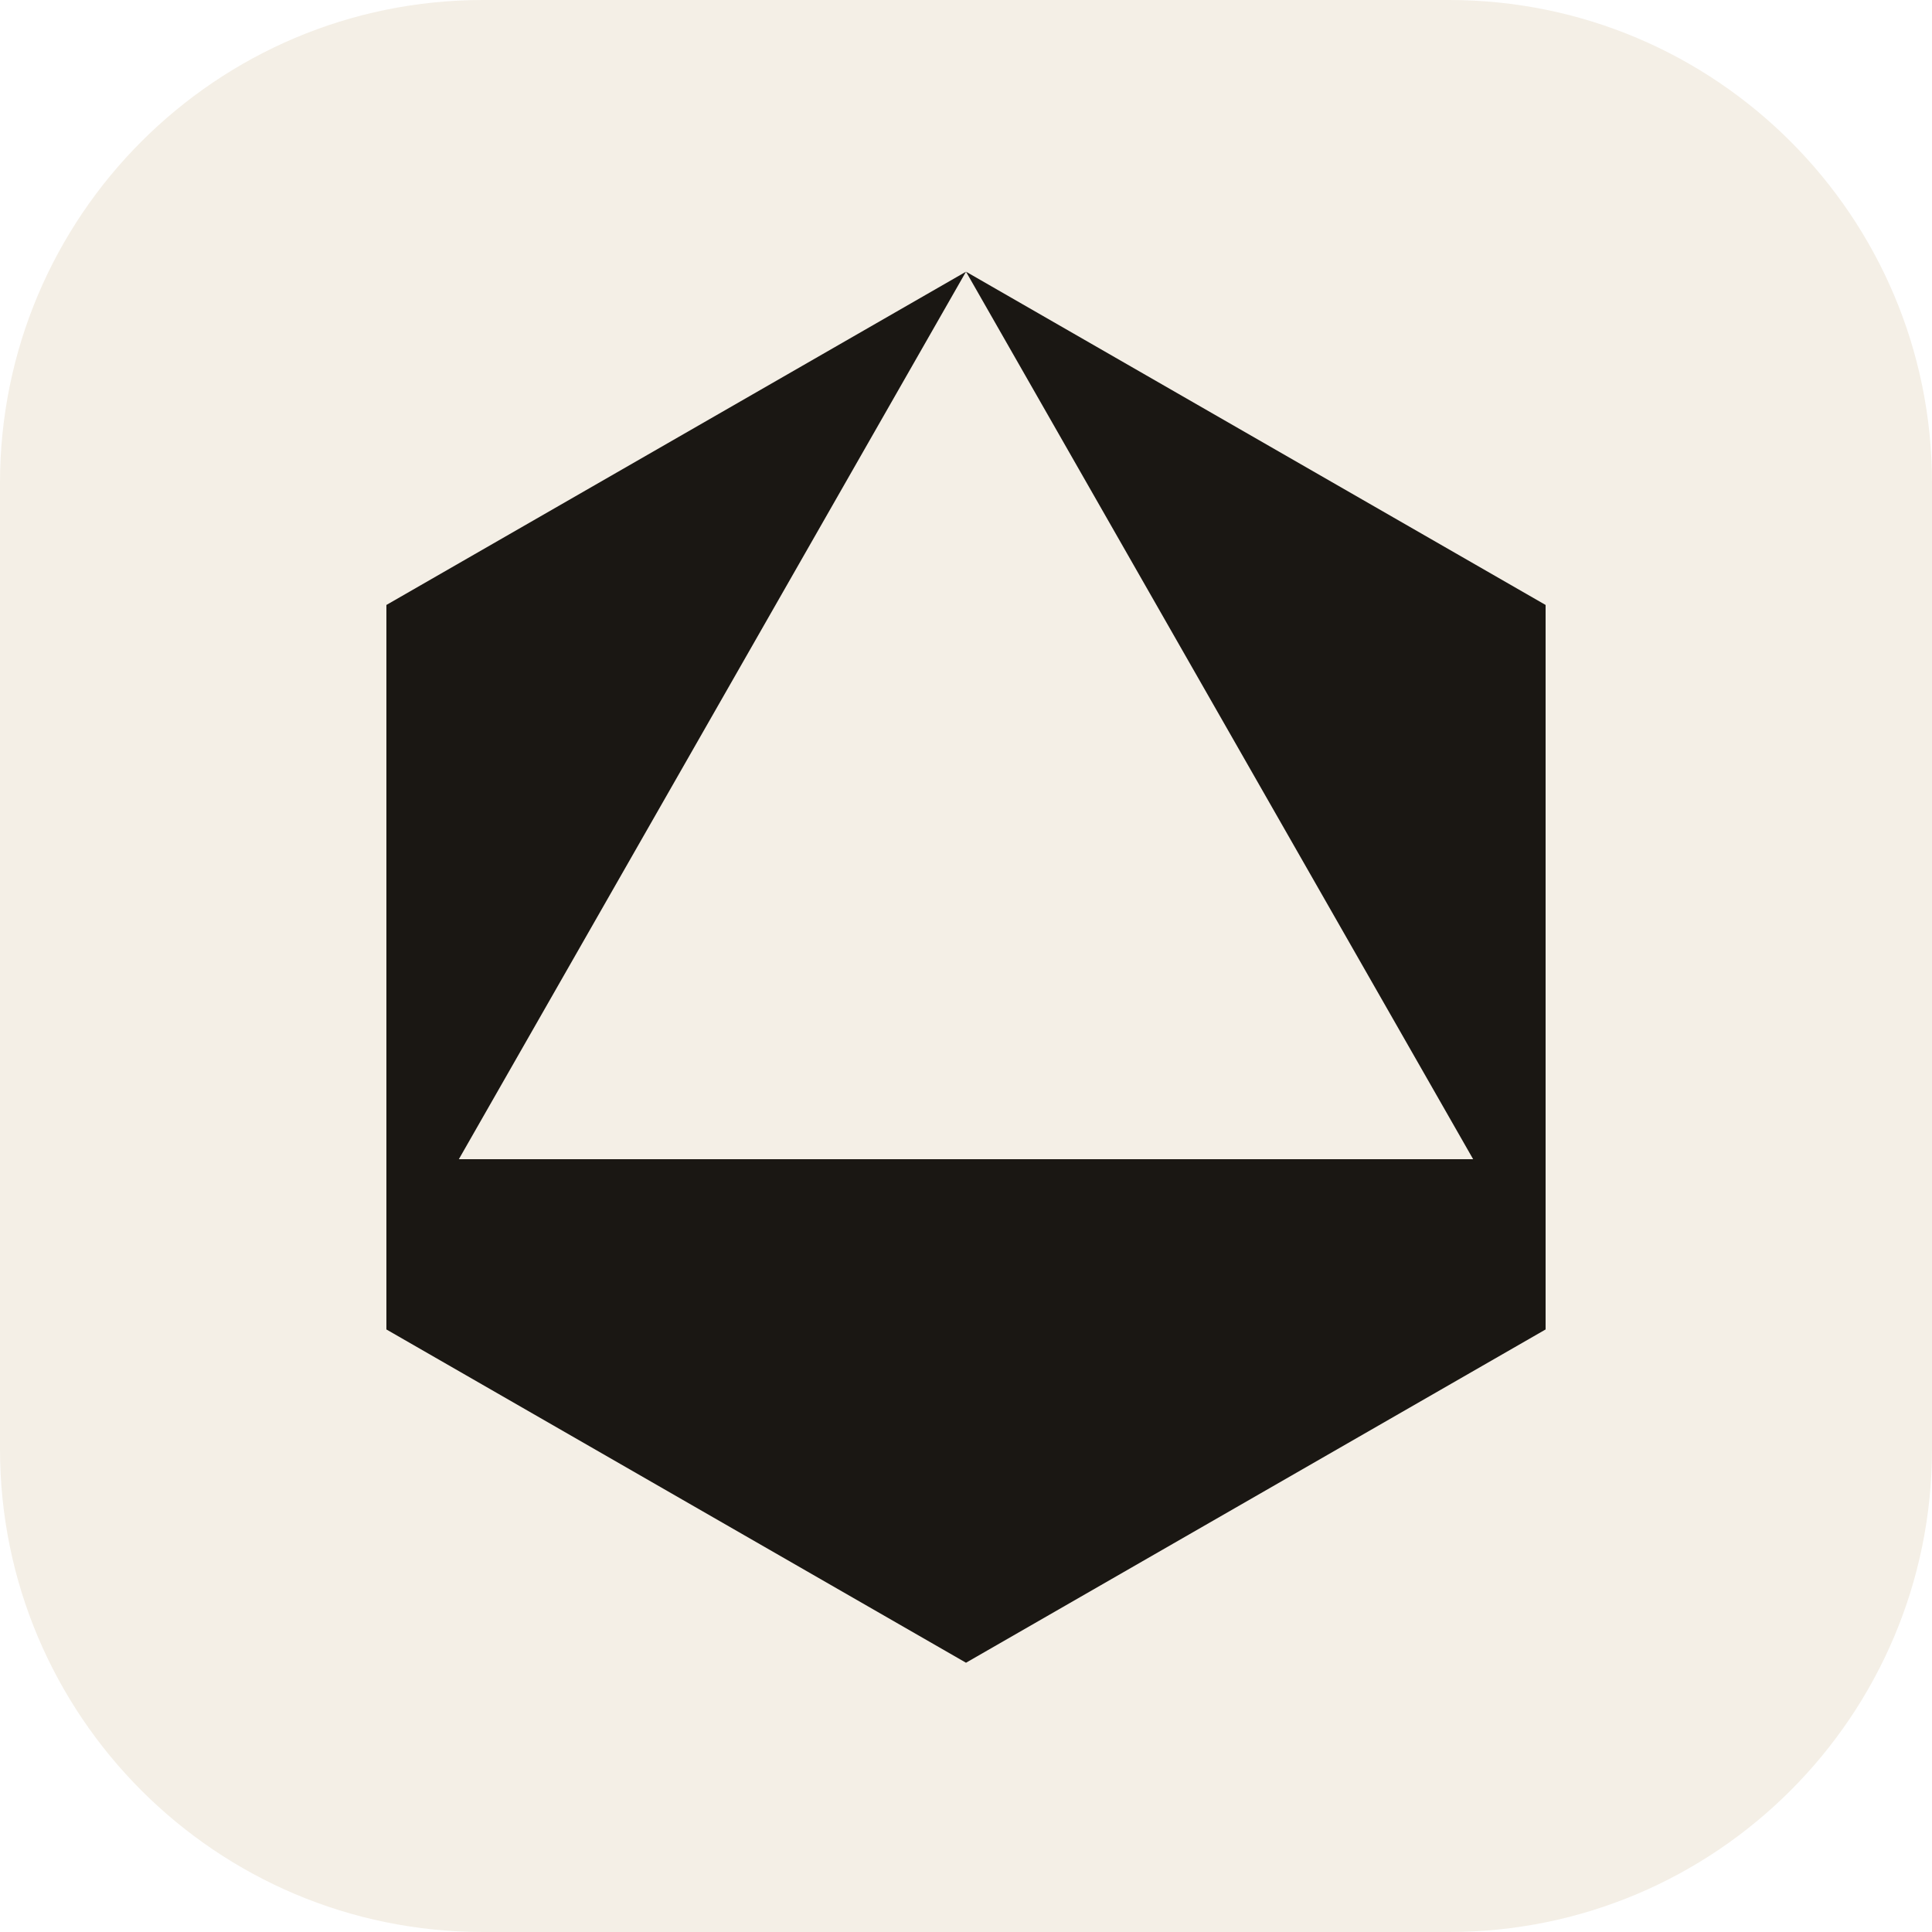
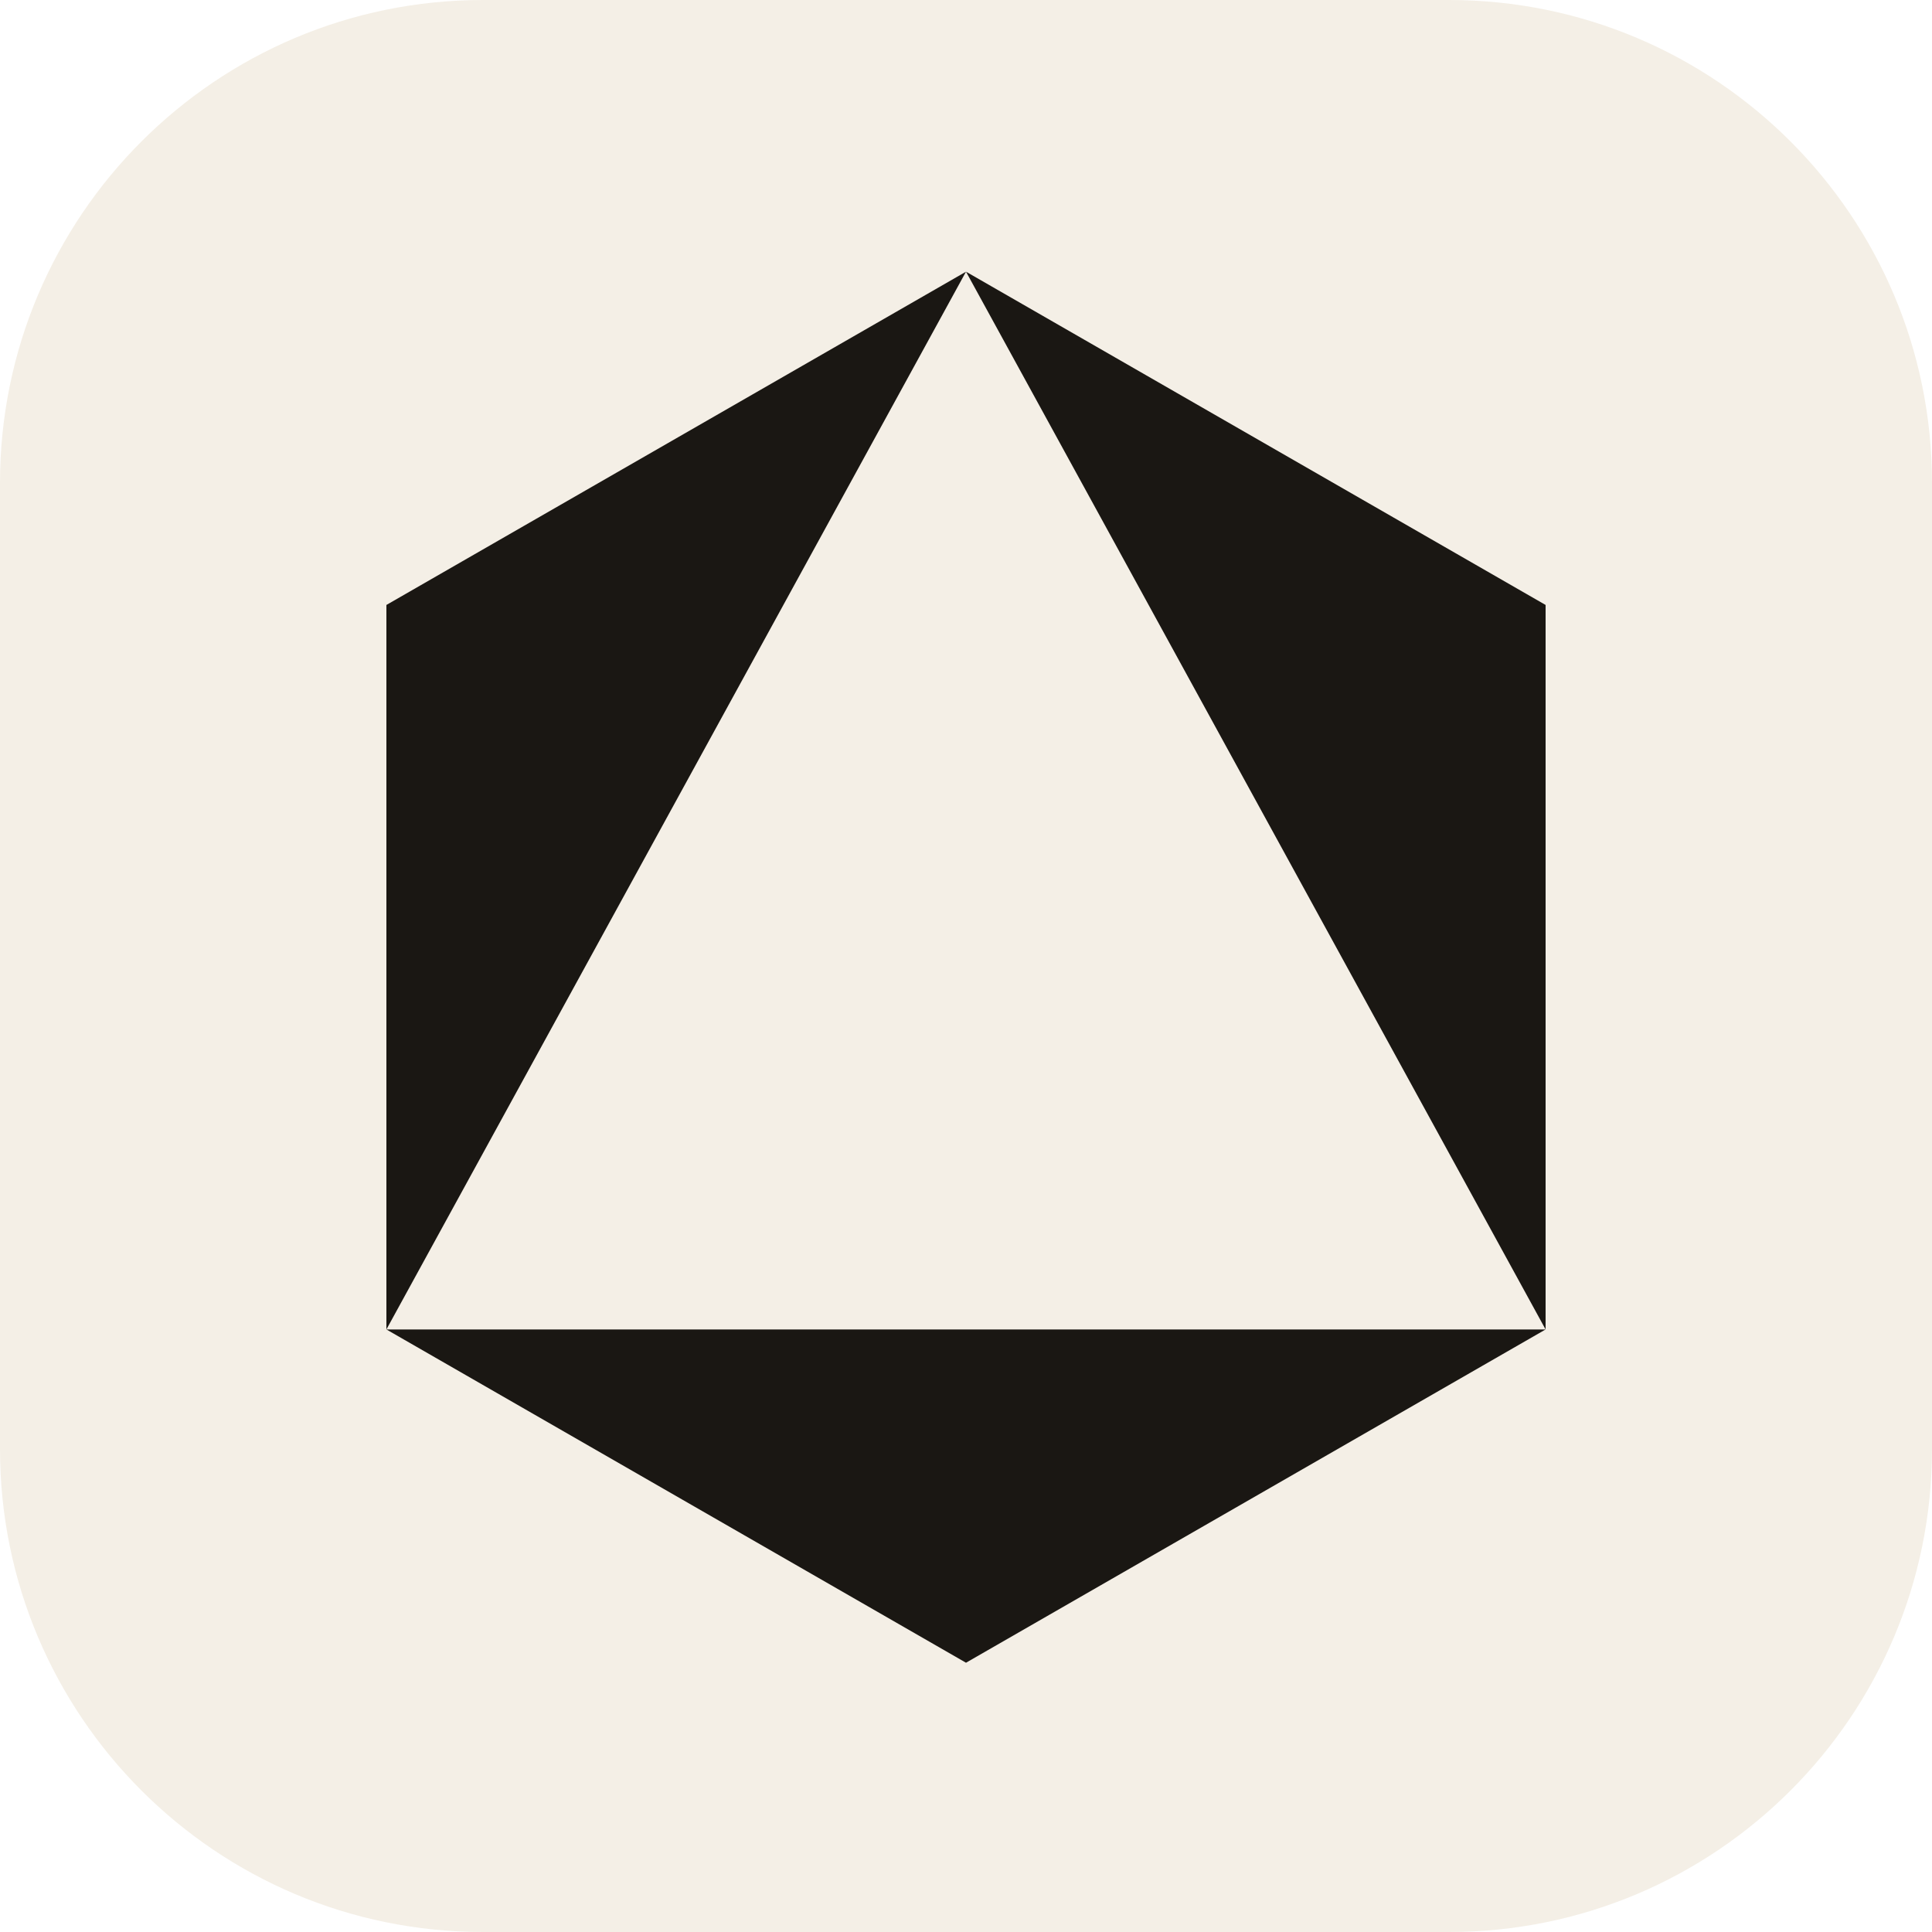
<svg xmlns="http://www.w3.org/2000/svg" viewBox="0 0 32 32" fill="none">
  <rect width="32" height="32" rx="8" fill="#f4efe6" />
-   <path fill="#1a1713" fill-rule="evenodd" d="M16 4.5 25.6 10.02 25.6 22.02 16 27.54 6.4 22.02 6.4 10.02Z M16 4.5 24.4 19.2 7.6 19.2Z" />
+   <path fill="#1a1713" fill-rule="evenodd" d="M16 4.5 25.6 10.02 25.6 22.02 16 27.54 6.4 22.02 6.4 10.02Z M16 4.5 25.6 22.02 6.4 22.02Z" />
</svg>
